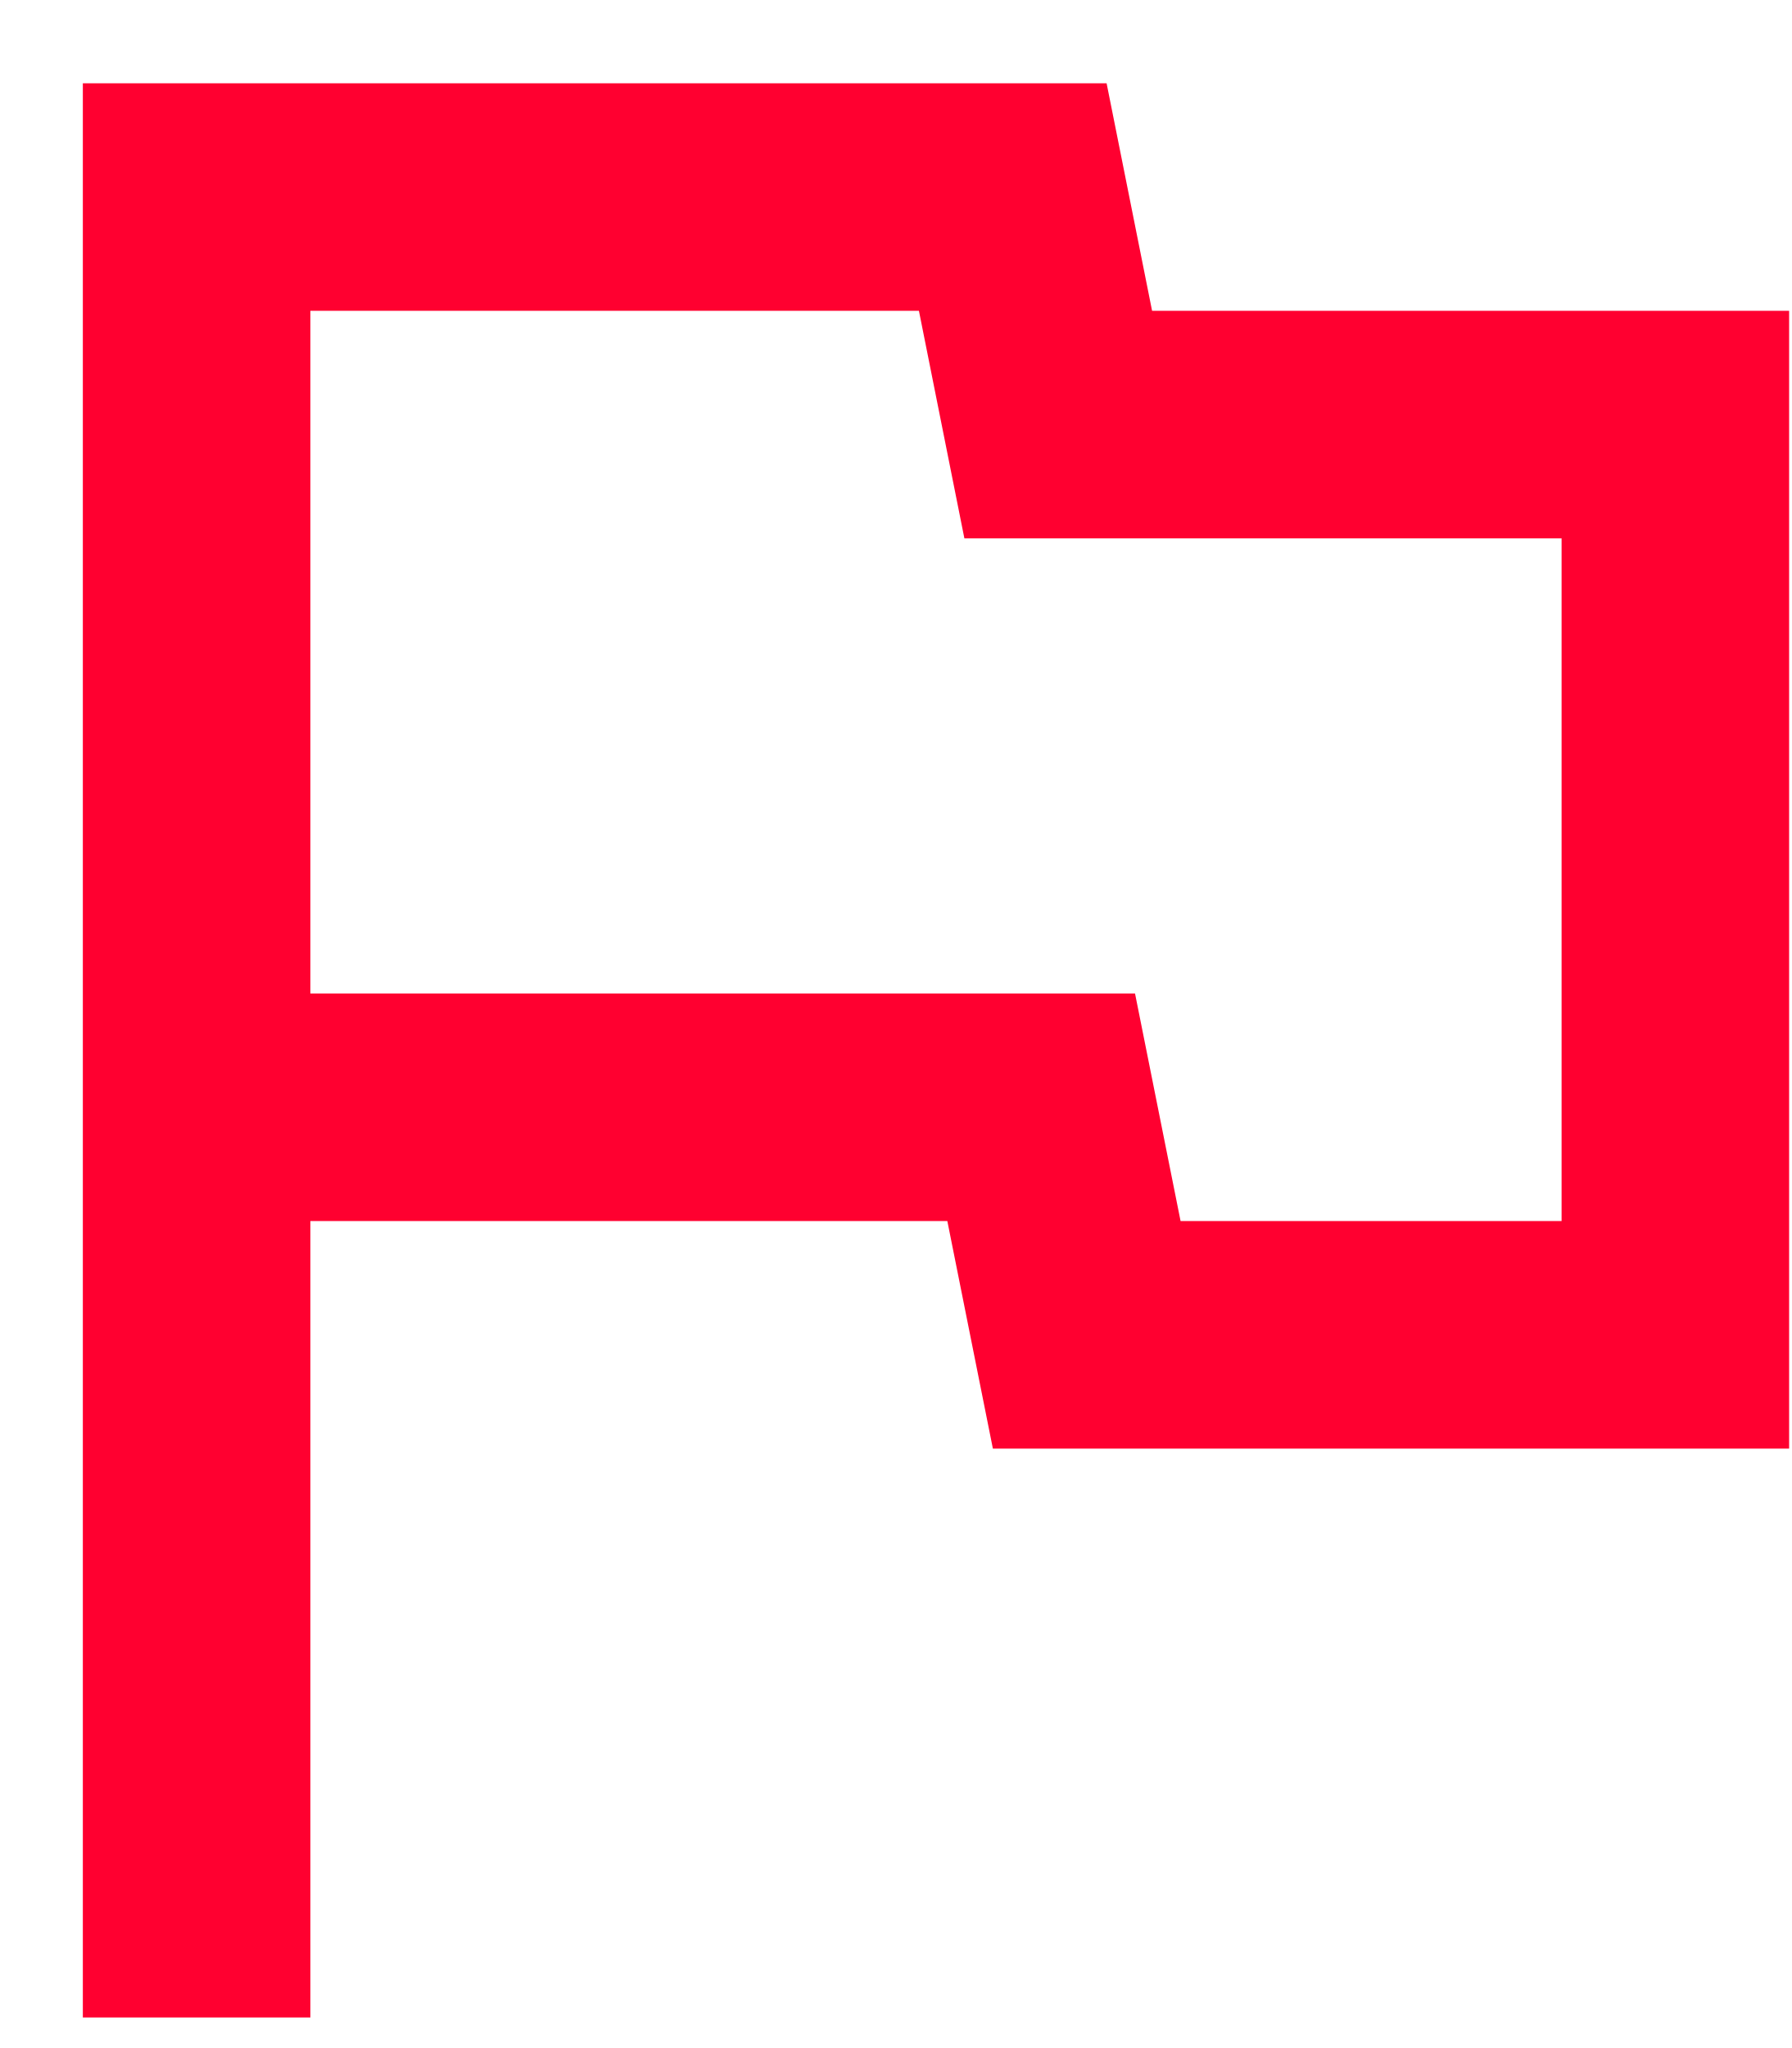
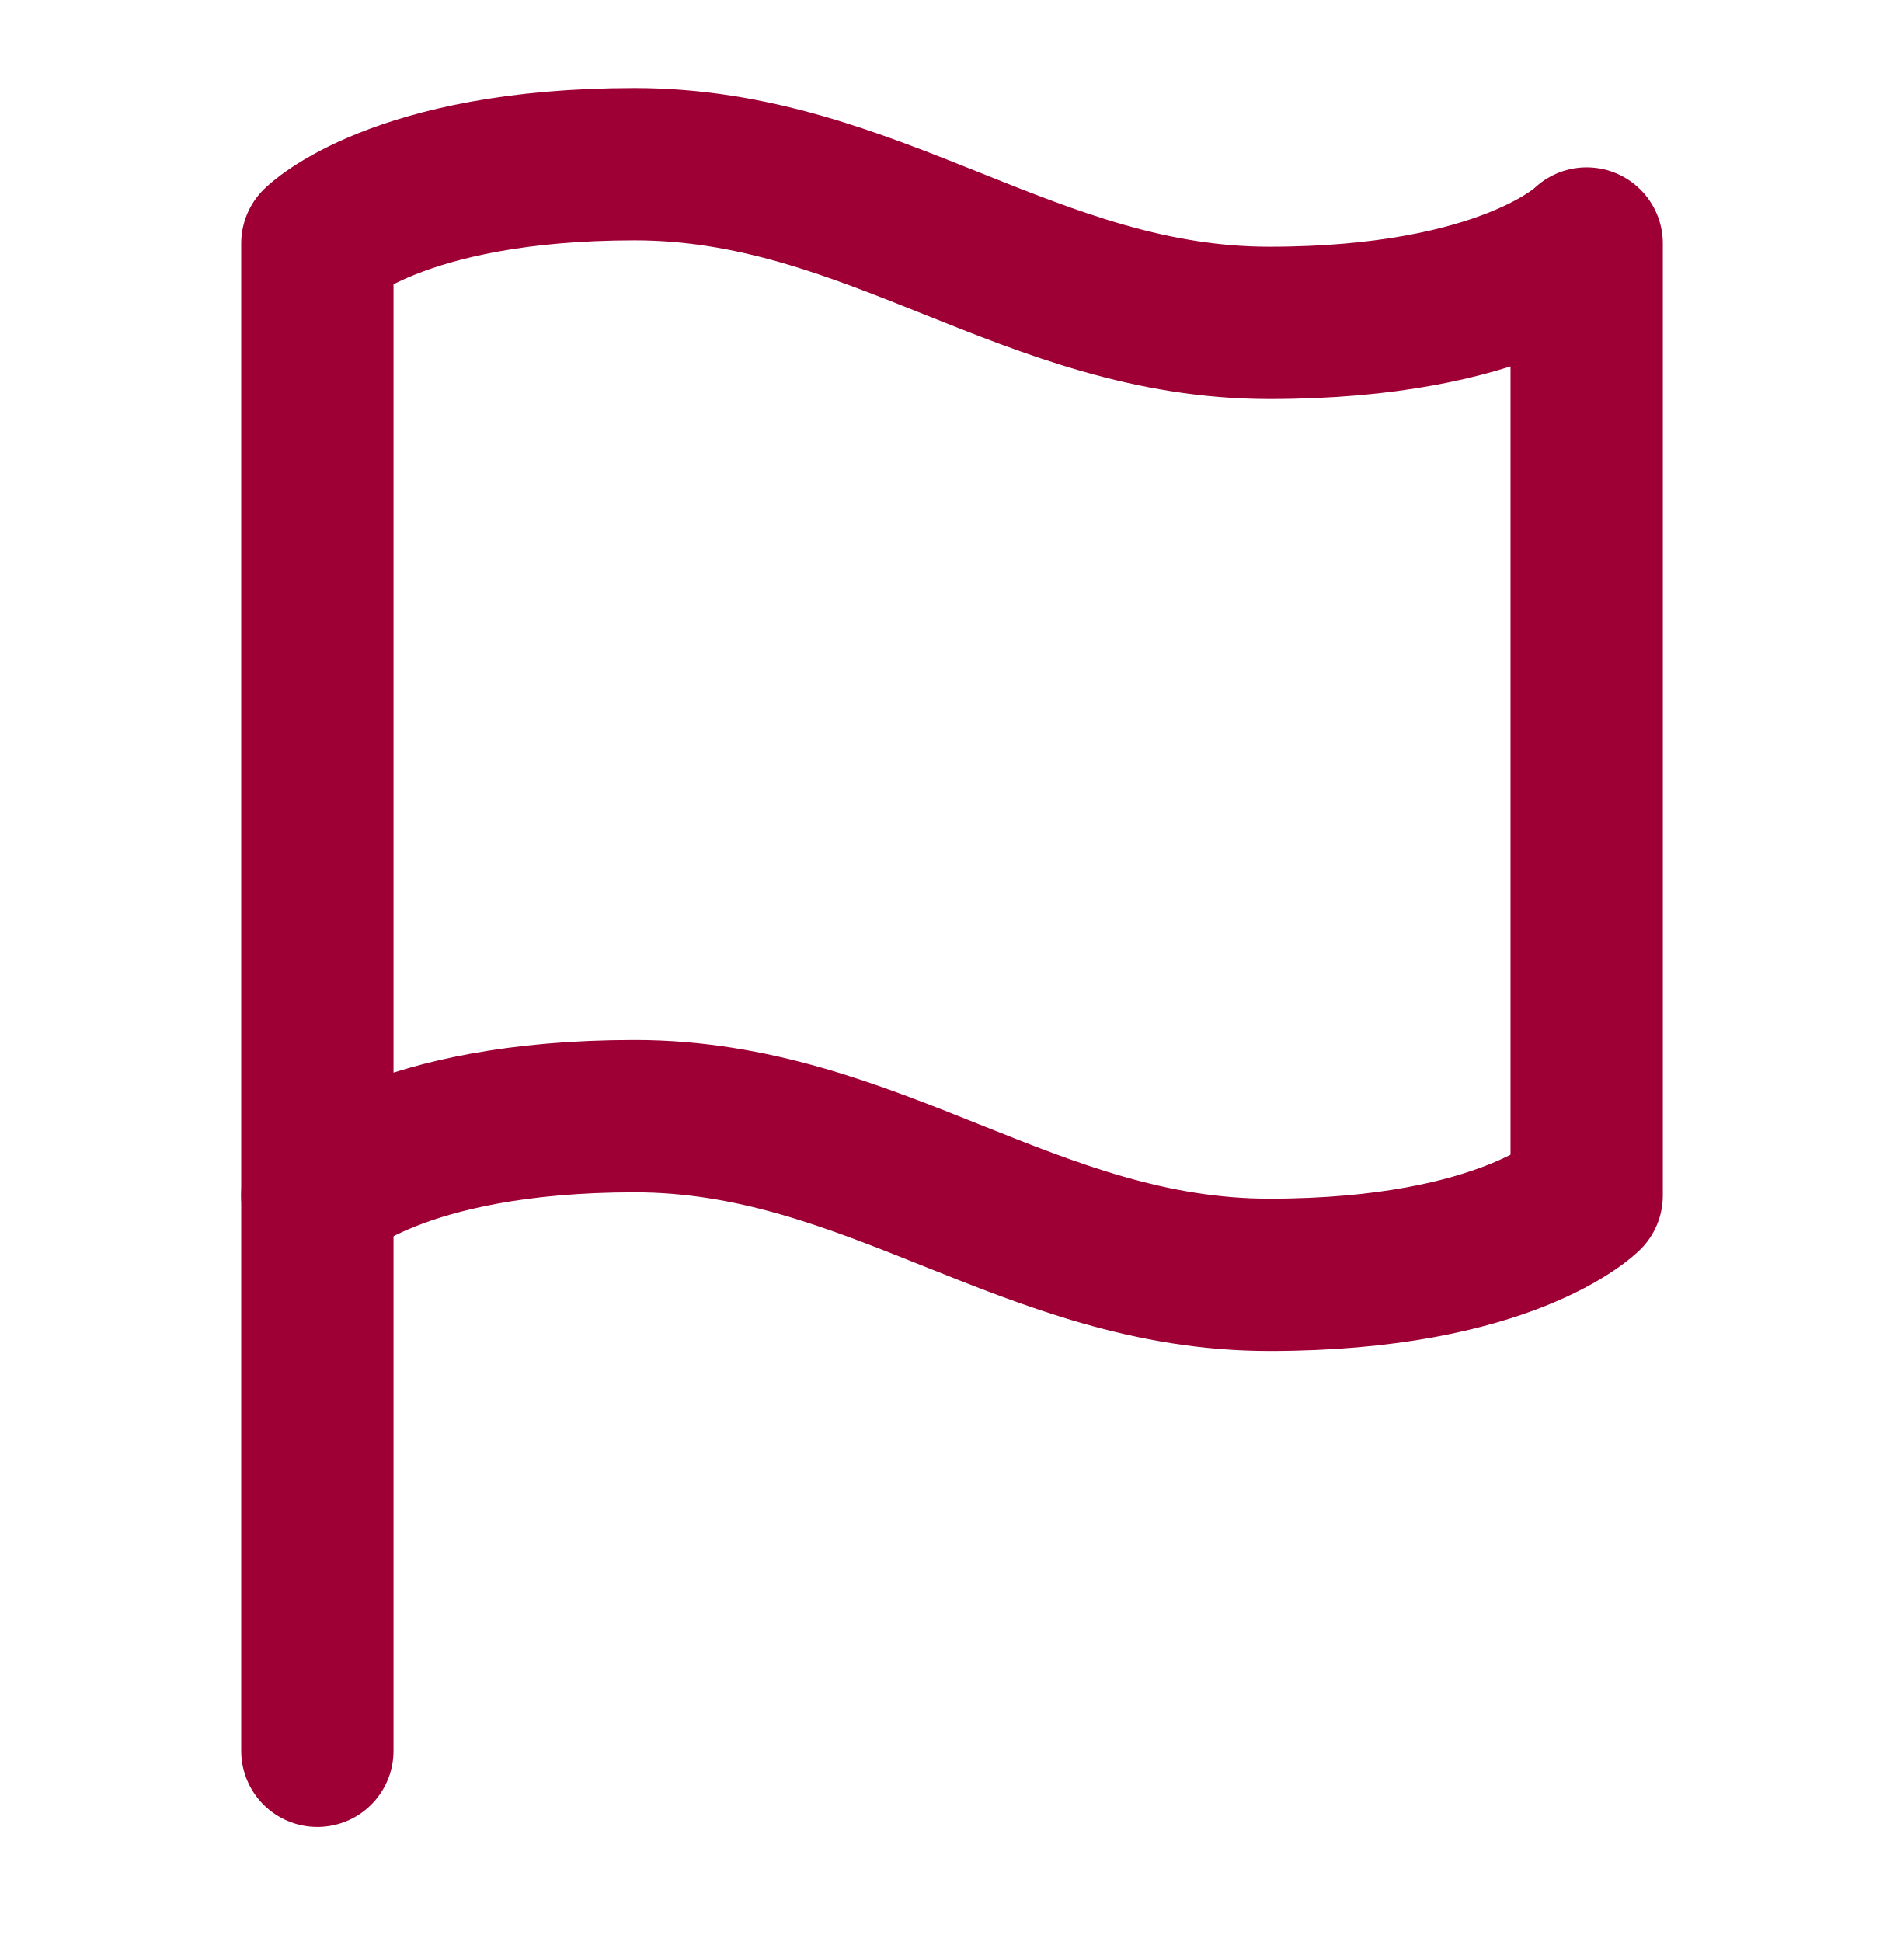
- <svg xmlns="http://www.w3.org/2000/svg" width="21" height="24" viewBox="0 0 21 24" fill="none">
-   <path d="M0.971 23.642V0.976H12.971L13.504 3.642H20.971V16.976H11.638L11.104 14.309H3.638V23.642H0.971ZM13.838 14.309H18.304V6.309H11.304L10.771 3.642H3.638V11.642H13.304L13.838 14.309Z" fill="#FF0030" />
+ <svg xmlns="http://www.w3.org/2000/svg" width="50" height="51" viewBox="0 0 50 51" fill="none">
+   <path d="M8.334 31.395C8.334 31.395 10.417 29.312 16.667 29.312C22.917 29.312 27.084 33.479 33.334 33.479C39.584 33.479 41.667 31.395 41.667 31.395V6.395C41.667 6.395 39.584 8.479 33.334 8.479C27.084 8.479 22.917 4.312 16.667 4.312C10.417 4.312 8.334 6.395 8.334 6.395V31.395Z" stroke="#9E0035" stroke-width="4" stroke-linecap="round" stroke-linejoin="round" />
+   <path d="M8.334 45.979V31.395" stroke="#9E0035" stroke-width="4" stroke-linecap="round" stroke-linejoin="round" />
</svg>
